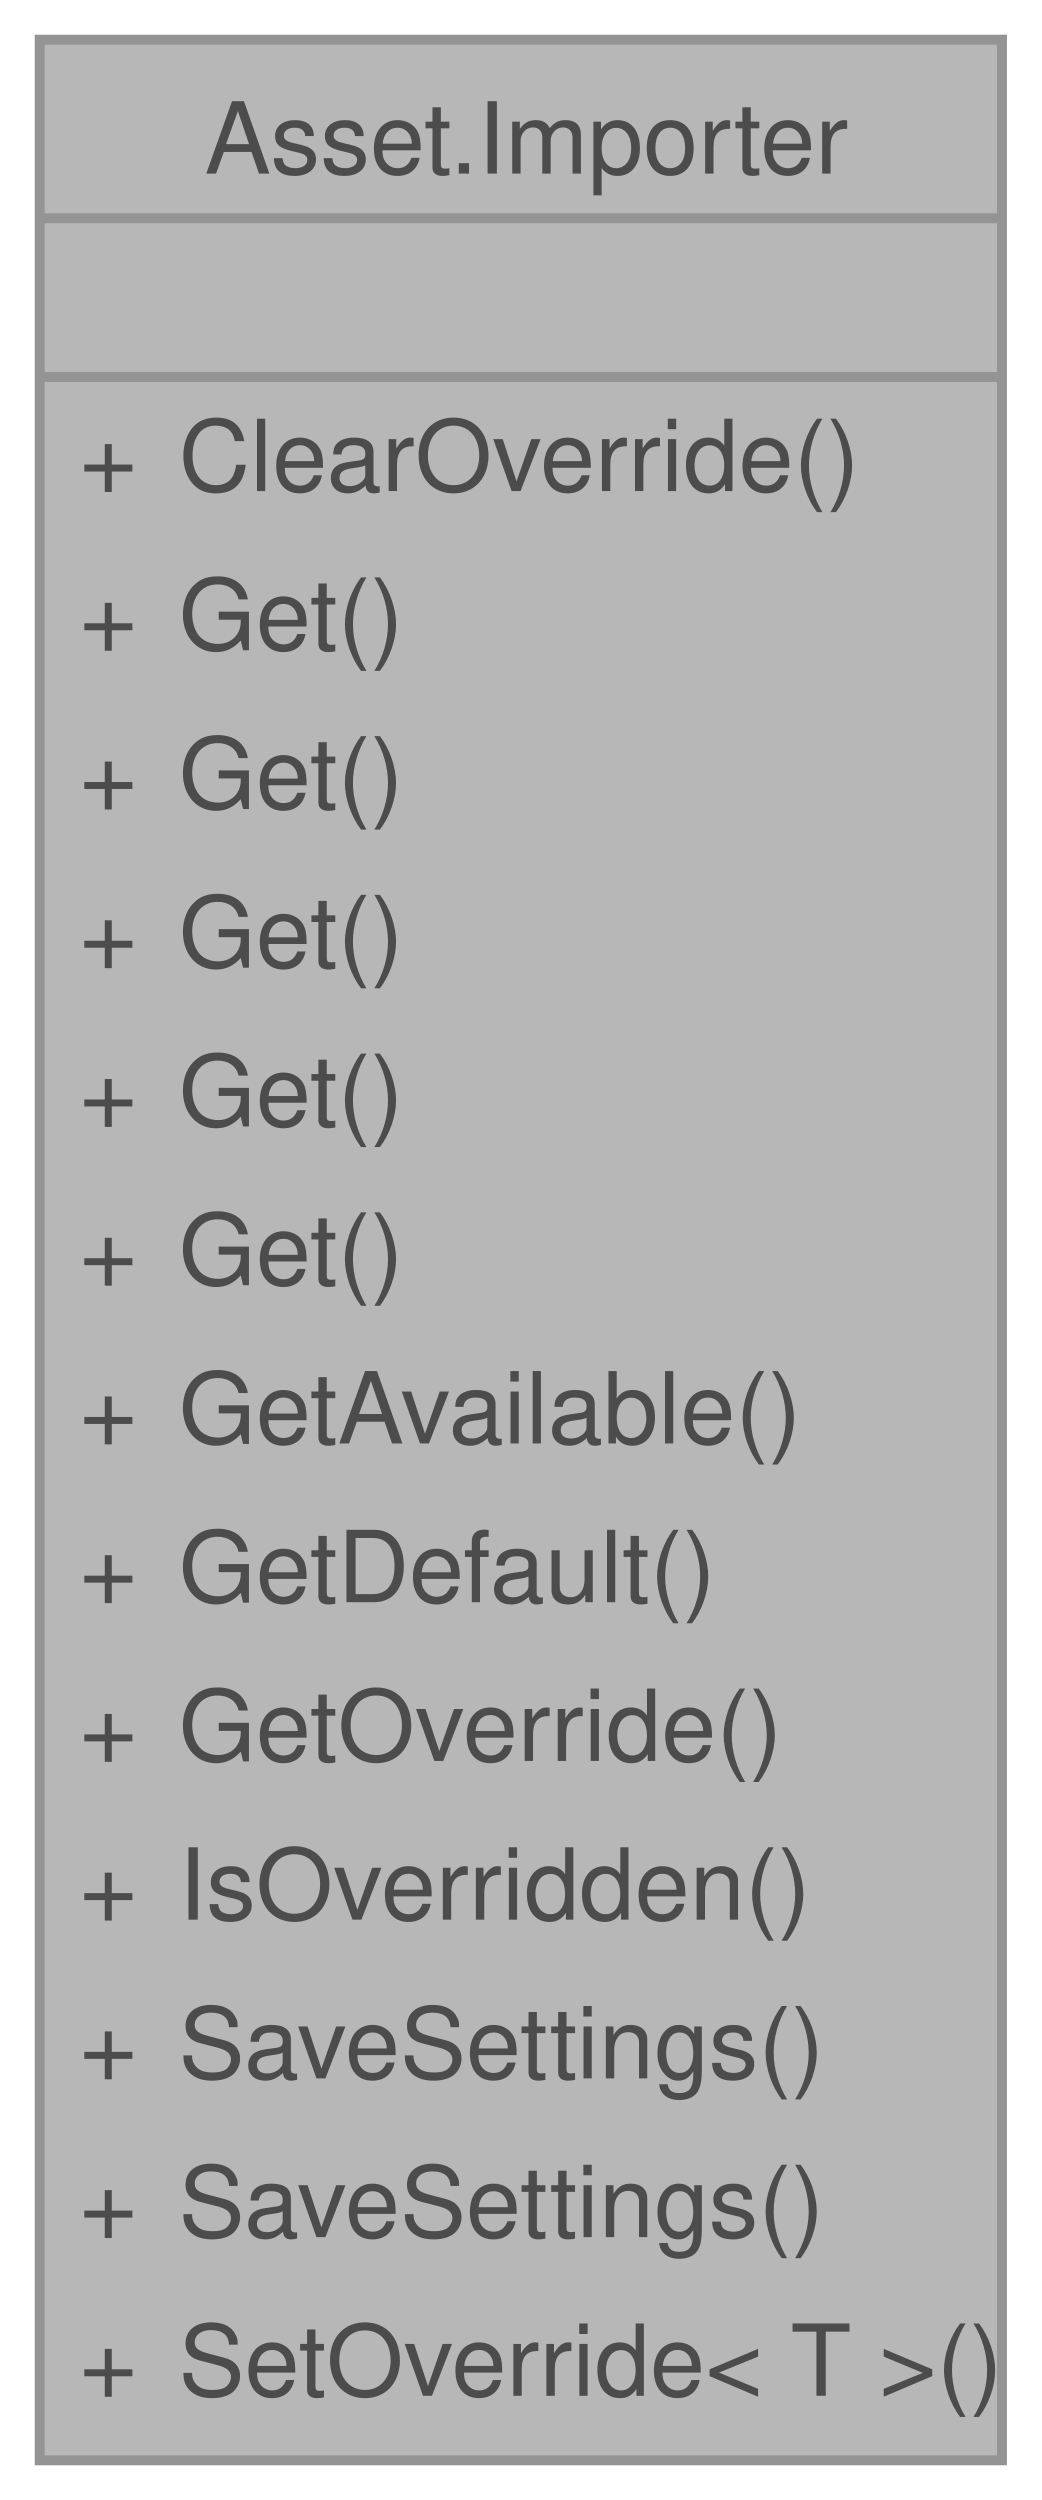
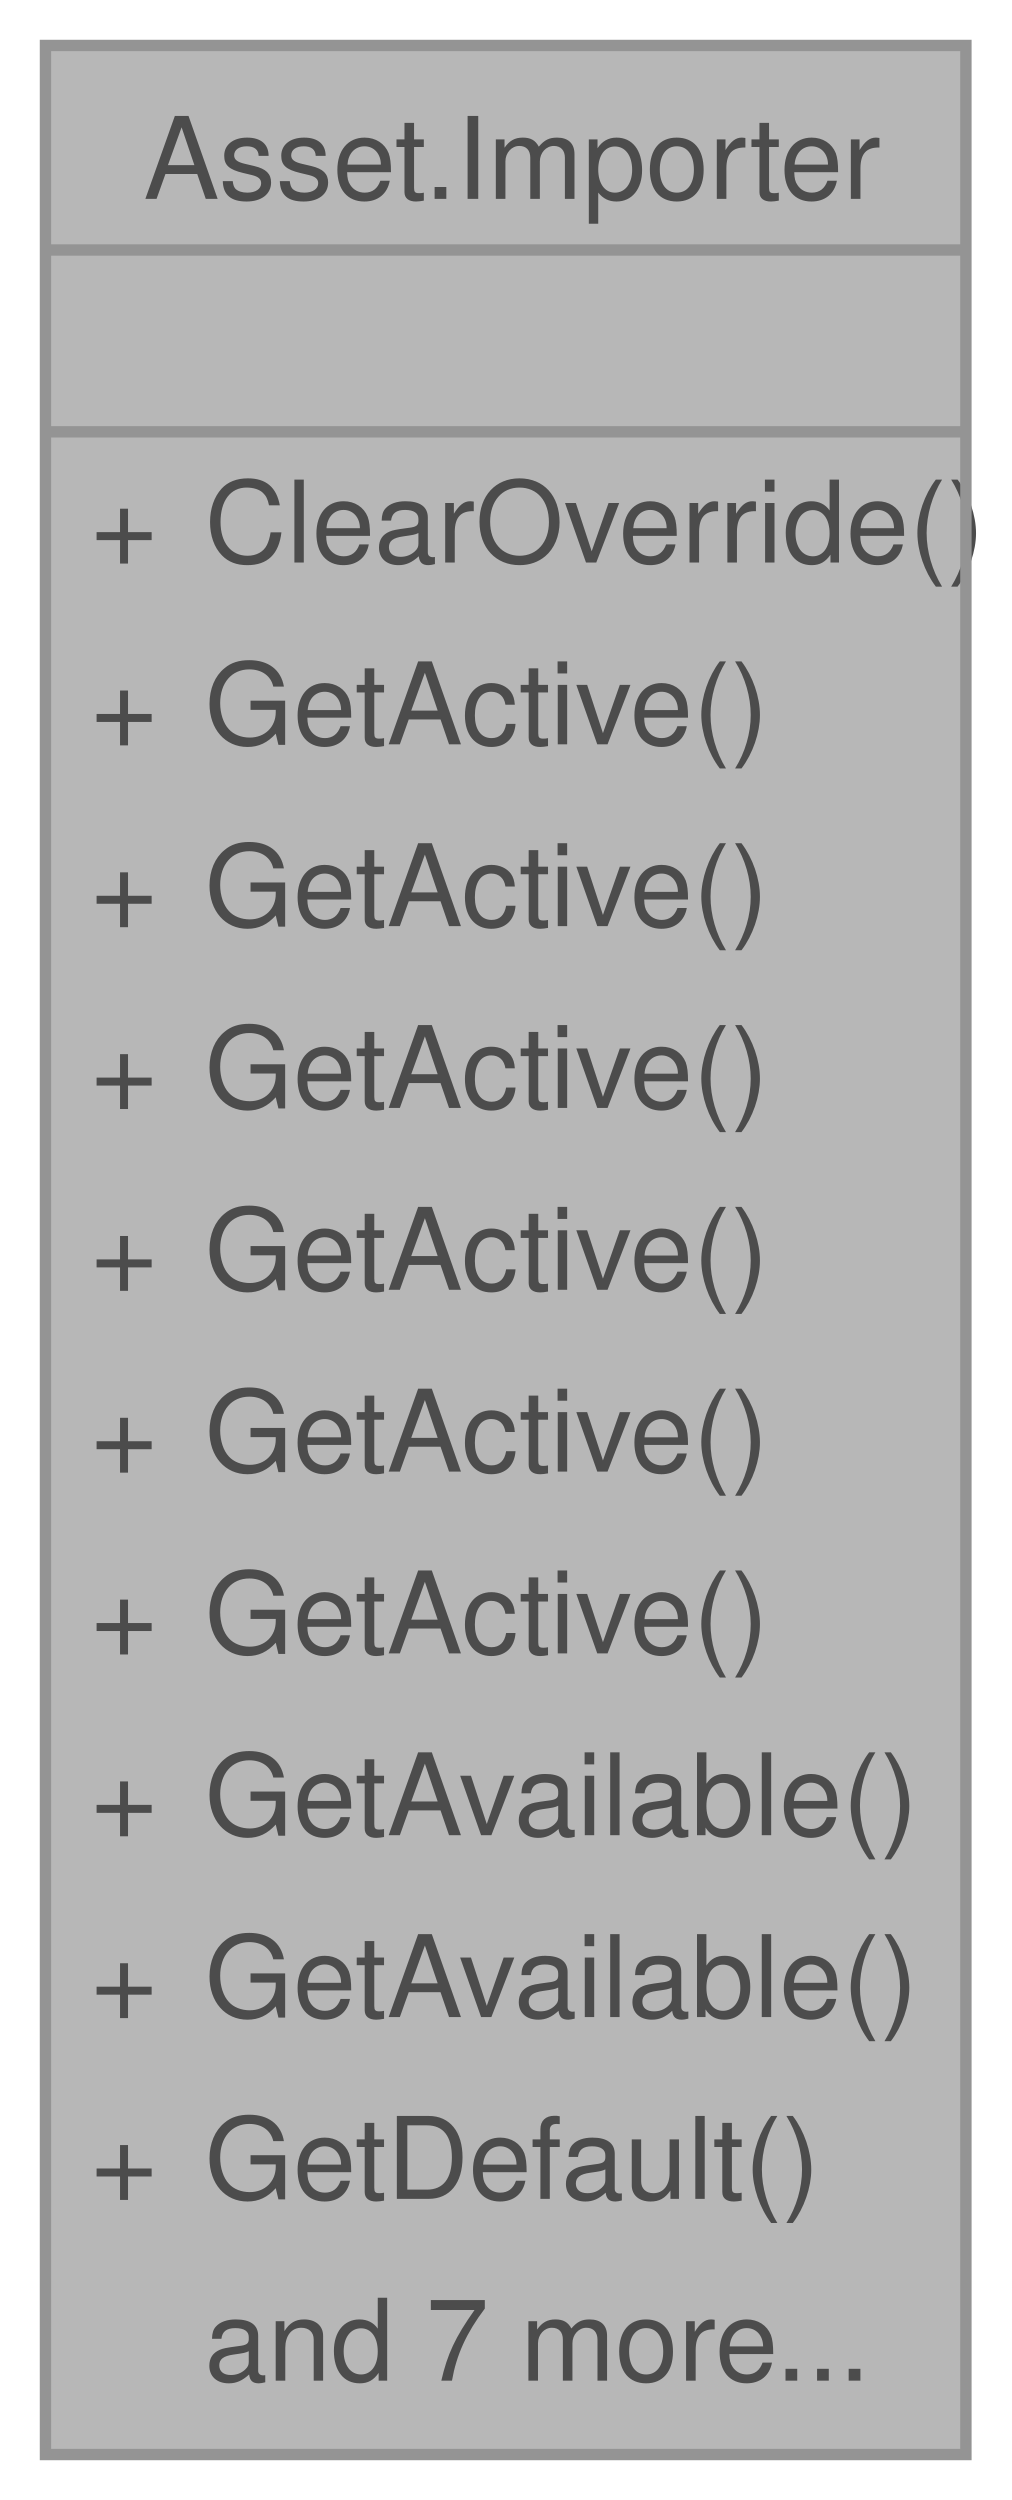
- <svg xmlns="http://www.w3.org/2000/svg" xmlns:xlink="http://www.w3.org/1999/xlink" width="105pt" height="252pt" viewBox="0.00 0.00 105.00 252.00">
+ <svg xmlns="http://www.w3.org/2000/svg" xmlns:xlink="http://www.w3.org/1999/xlink" width="89pt" height="220pt" viewBox="0.00 0.00 89.00 220.00">
  <svg id="main" version="1.1" xml:space="preserve">
    <style type="text/css">
.node, .edge {opacity: 0.7;}
.node.selected, .edge.selected {opacity: 1;}
.edge:hover path { stroke: red; }
.edge:hover polygon { stroke: red; fill: red; }
</style>
    <svg id="graph" class="graph">
-       <g id="graph0" class="graph" transform="scale(1 1) rotate(0) translate(4 248)">
+       <g id="graph0" class="graph" transform="scale(1 1) rotate(0) translate(4 216)">
        <g id="Node000001" class="node">
          <g id="a_Node000001">
            <a xlink:title="Groups all AssetImporter related functionality.">
-               <polygon fill="#999999" stroke="none" points="97,-244 0,-244 0,0 97,0 97,-244" />
-               <text text-anchor="start" x="16.62" y="-230.5" font-family="Helvetica,sans-Serif" font-size="10.00">Asset.Importer</text>
-               <text text-anchor="start" x="47" y="-214.5" font-family="Helvetica,sans-Serif" font-size="10.00"> </text>
-               <text text-anchor="start" x="4" y="-198.5" font-family="Helvetica,sans-Serif" font-size="10.00">+</text>
-               <text text-anchor="start" x="14" y="-198.5" font-family="Helvetica,sans-Serif" font-size="10.00">ClearOverride()</text>
-               <text text-anchor="start" x="4" y="-182.5" font-family="Helvetica,sans-Serif" font-size="10.00">+</text>
-               <text text-anchor="start" x="14" y="-182.5" font-family="Helvetica,sans-Serif" font-size="10.00">Get()</text>
+               <polygon fill="#999999" stroke="none" points="81,-212 0,-212 0,0 81,0 81,-212" />
+               <text text-anchor="start" x="8.62" y="-198.5" font-family="Helvetica,sans-Serif" font-size="10.00">Asset.Importer</text>
+               <text text-anchor="start" x="39" y="-182.5" font-family="Helvetica,sans-Serif" font-size="10.00"> </text>
              <text text-anchor="start" x="4" y="-166.5" font-family="Helvetica,sans-Serif" font-size="10.00">+</text>
-               <text text-anchor="start" x="14" y="-166.5" font-family="Helvetica,sans-Serif" font-size="10.00">Get()</text>
+               <text text-anchor="start" x="14" y="-166.5" font-family="Helvetica,sans-Serif" font-size="10.00">ClearOverride()</text>
              <text text-anchor="start" x="4" y="-150.5" font-family="Helvetica,sans-Serif" font-size="10.00">+</text>
-               <text text-anchor="start" x="14" y="-150.5" font-family="Helvetica,sans-Serif" font-size="10.00">Get()</text>
+               <text text-anchor="start" x="14" y="-150.5" font-family="Helvetica,sans-Serif" font-size="10.00">GetActive()</text>
              <text text-anchor="start" x="4" y="-134.5" font-family="Helvetica,sans-Serif" font-size="10.00">+</text>
-               <text text-anchor="start" x="14" y="-134.5" font-family="Helvetica,sans-Serif" font-size="10.00">Get()</text>
+               <text text-anchor="start" x="14" y="-134.5" font-family="Helvetica,sans-Serif" font-size="10.00">GetActive()</text>
              <text text-anchor="start" x="4" y="-118.5" font-family="Helvetica,sans-Serif" font-size="10.00">+</text>
-               <text text-anchor="start" x="14" y="-118.5" font-family="Helvetica,sans-Serif" font-size="10.00">Get()</text>
+               <text text-anchor="start" x="14" y="-118.5" font-family="Helvetica,sans-Serif" font-size="10.00">GetActive()</text>
              <text text-anchor="start" x="4" y="-102.5" font-family="Helvetica,sans-Serif" font-size="10.00">+</text>
-               <text text-anchor="start" x="14" y="-102.5" font-family="Helvetica,sans-Serif" font-size="10.00">GetAvailable()</text>
+               <text text-anchor="start" x="14" y="-102.5" font-family="Helvetica,sans-Serif" font-size="10.00">GetActive()</text>
              <text text-anchor="start" x="4" y="-86.5" font-family="Helvetica,sans-Serif" font-size="10.00">+</text>
-               <text text-anchor="start" x="14" y="-86.5" font-family="Helvetica,sans-Serif" font-size="10.00">GetDefault()</text>
+               <text text-anchor="start" x="14" y="-86.5" font-family="Helvetica,sans-Serif" font-size="10.00">GetActive()</text>
              <text text-anchor="start" x="4" y="-70.5" font-family="Helvetica,sans-Serif" font-size="10.00">+</text>
-               <text text-anchor="start" x="14" y="-70.5" font-family="Helvetica,sans-Serif" font-size="10.00">GetOverride()</text>
+               <text text-anchor="start" x="14" y="-70.5" font-family="Helvetica,sans-Serif" font-size="10.00">GetActive()</text>
              <text text-anchor="start" x="4" y="-54.5" font-family="Helvetica,sans-Serif" font-size="10.00">+</text>
-               <text text-anchor="start" x="14" y="-54.5" font-family="Helvetica,sans-Serif" font-size="10.00">IsOverridden()</text>
+               <text text-anchor="start" x="14" y="-54.5" font-family="Helvetica,sans-Serif" font-size="10.00">GetAvailable()</text>
              <text text-anchor="start" x="4" y="-38.5" font-family="Helvetica,sans-Serif" font-size="10.00">+</text>
-               <text text-anchor="start" x="14" y="-38.5" font-family="Helvetica,sans-Serif" font-size="10.00">SaveSettings()</text>
+               <text text-anchor="start" x="14" y="-38.5" font-family="Helvetica,sans-Serif" font-size="10.00">GetAvailable()</text>
              <text text-anchor="start" x="4" y="-22.5" font-family="Helvetica,sans-Serif" font-size="10.00">+</text>
-               <text text-anchor="start" x="14" y="-22.5" font-family="Helvetica,sans-Serif" font-size="10.00">SaveSettings()</text>
-               <text text-anchor="start" x="4" y="-6.5" font-family="Helvetica,sans-Serif" font-size="10.00">+</text>
-               <text text-anchor="start" x="14" y="-6.5" font-family="Helvetica,sans-Serif" font-size="10.00">SetOverride&lt; T &gt;()</text>
-               <polygon fill="#666666" stroke="#666666" points="0,-226 0,-226 97,-226 97,-226 0,-226" />
-               <polygon fill="#666666" stroke="#666666" points="0,-210 0,-210 97,-210 97,-210 0,-210" />
-               <polygon fill="none" stroke="#666666" points="0,0 0,-244 97,-244 97,0 0,0" />
+               <text text-anchor="start" x="14" y="-22.5" font-family="Helvetica,sans-Serif" font-size="10.00">GetDefault()</text>
+               <text text-anchor="start" x="14" y="-6.5" font-family="Helvetica,sans-Serif" font-size="10.00">and 7 more...</text>
+               <polygon fill="#666666" stroke="#666666" points="0,-194 0,-194 81,-194 81,-194 0,-194" />
+               <polygon fill="#666666" stroke="#666666" points="0,-178 0,-178 81,-178 81,-178 0,-178" />
+               <polygon fill="none" stroke="#666666" points="0,0 0,-212 81,-212 81,0 0,0" />
            </a>
          </g>
        </g>
      </g>
    </svg>
  </svg>
  <style type="text/css">

[data-mouse-over-selected='false'] { opacity: 0.7; }
[data-mouse-over-selected='true']  { opacity: 1.0; }

</style>
</svg>
